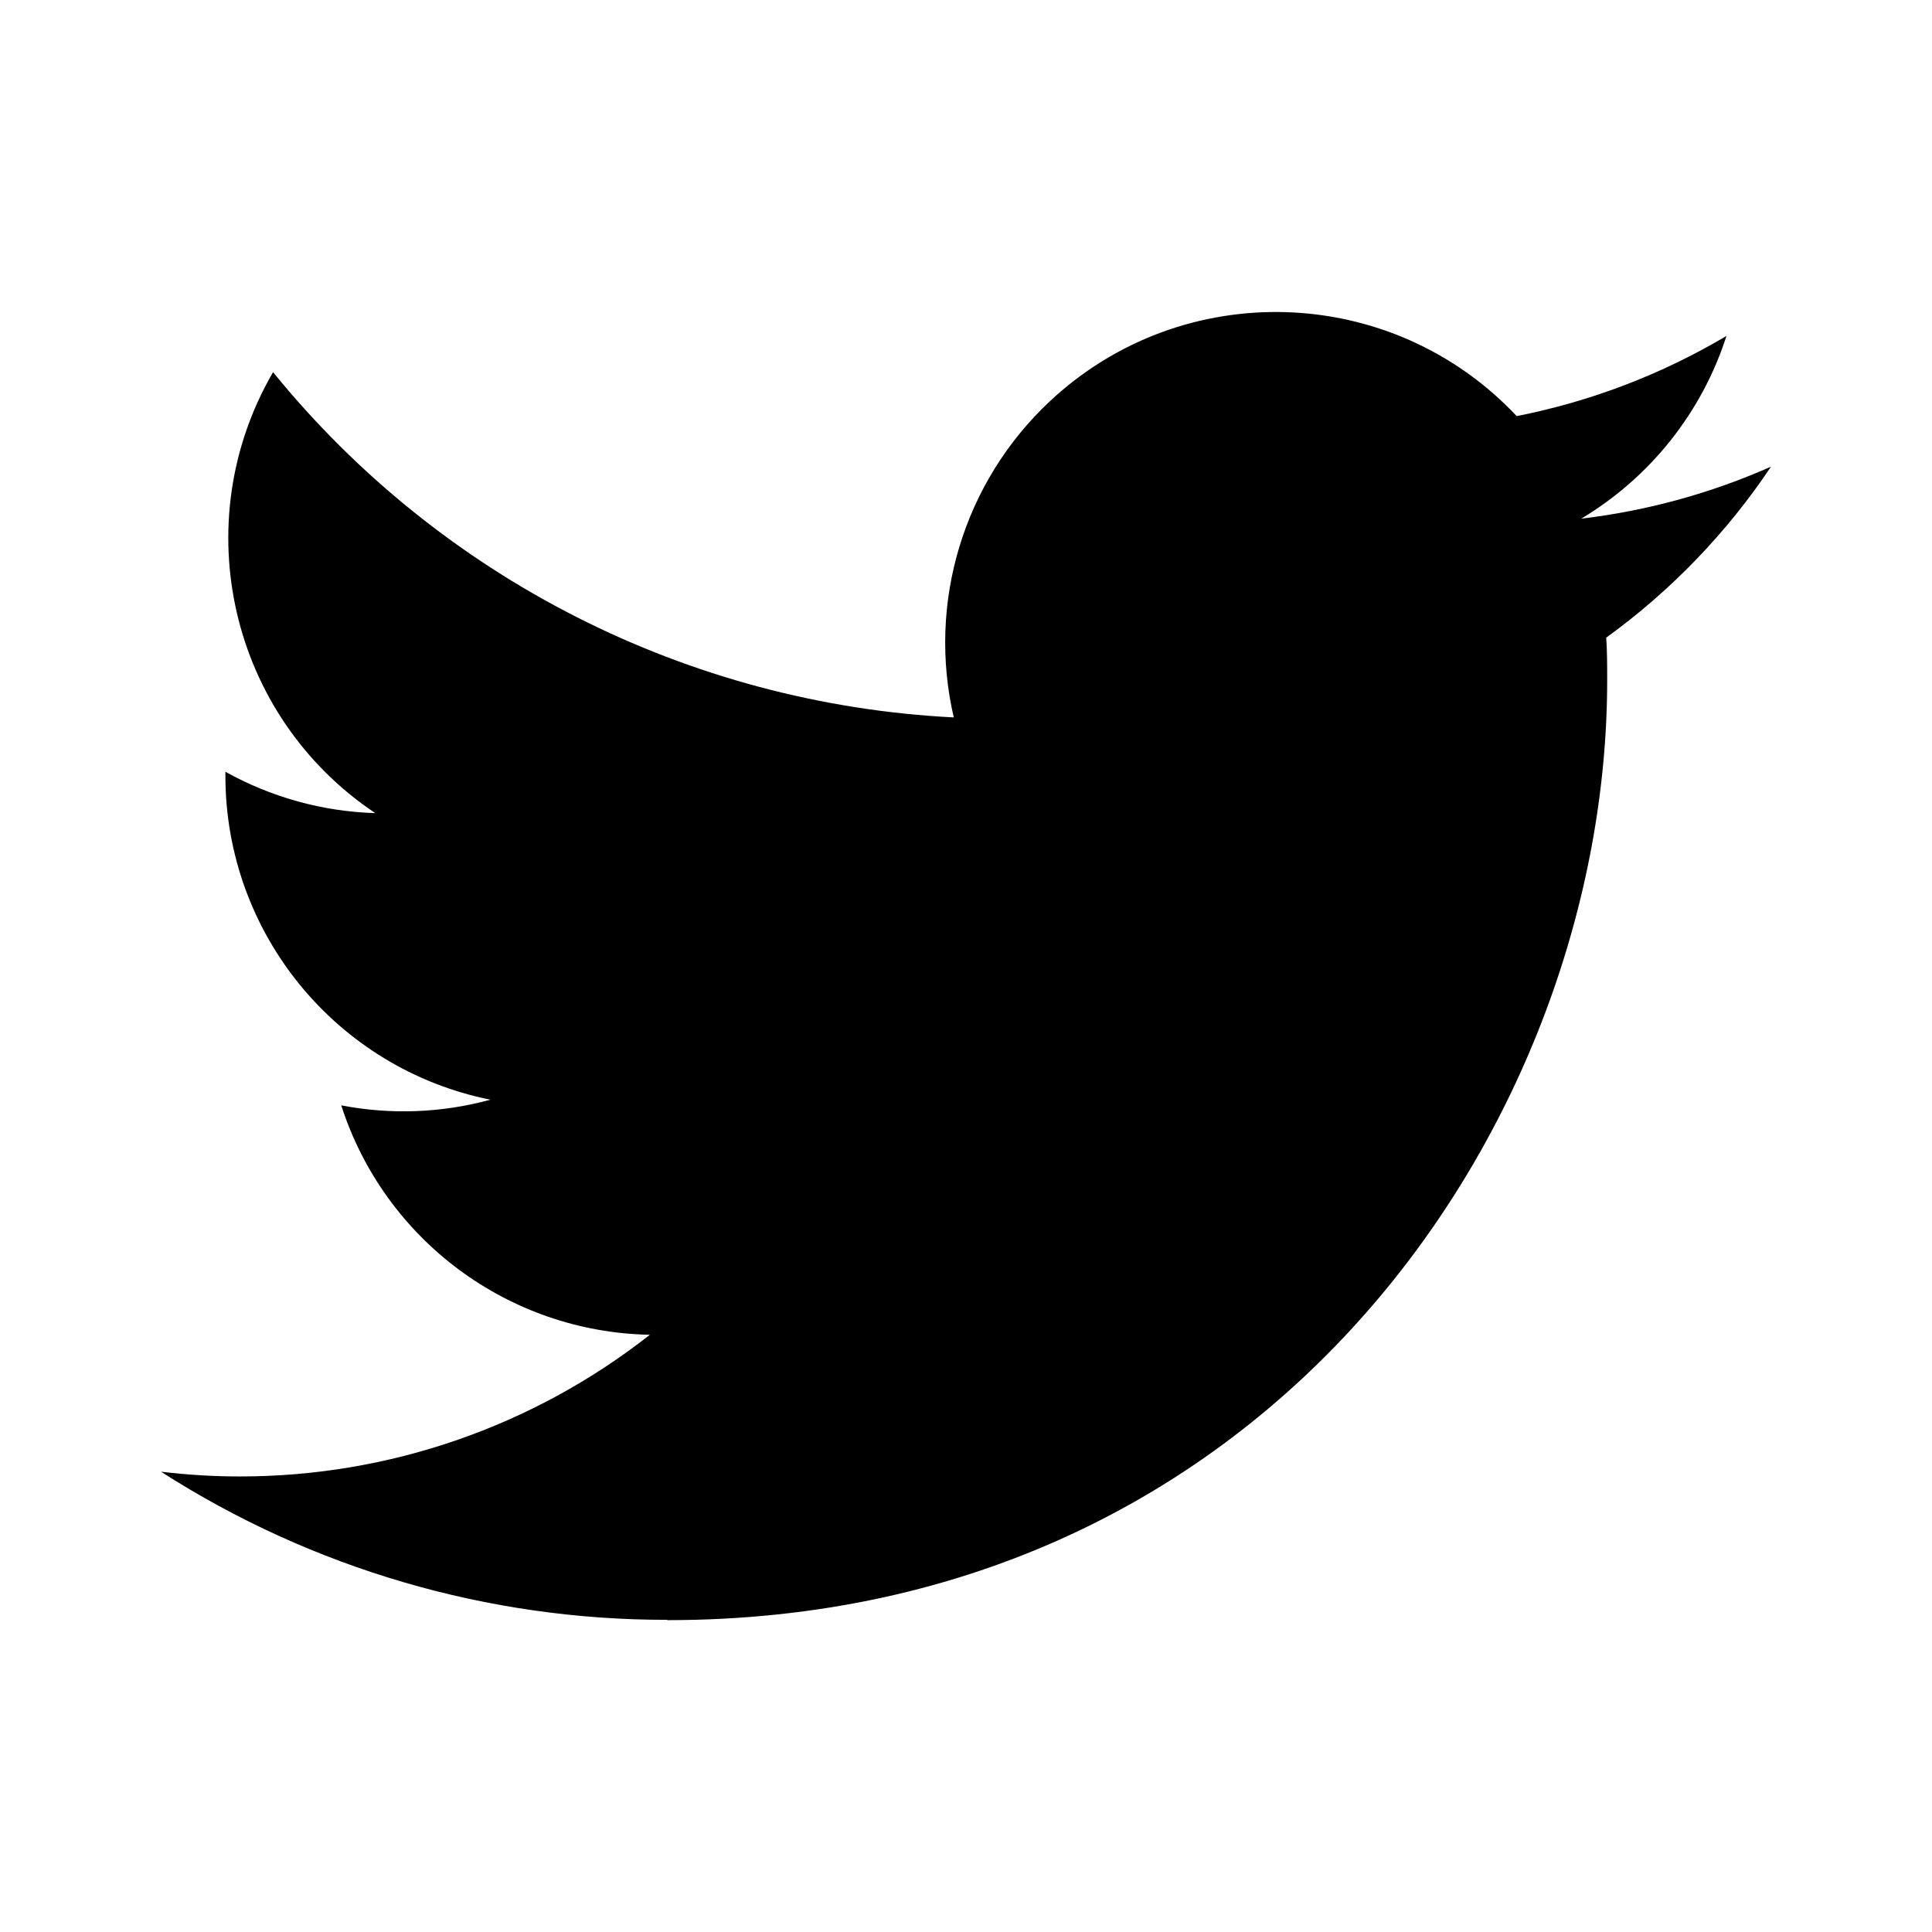
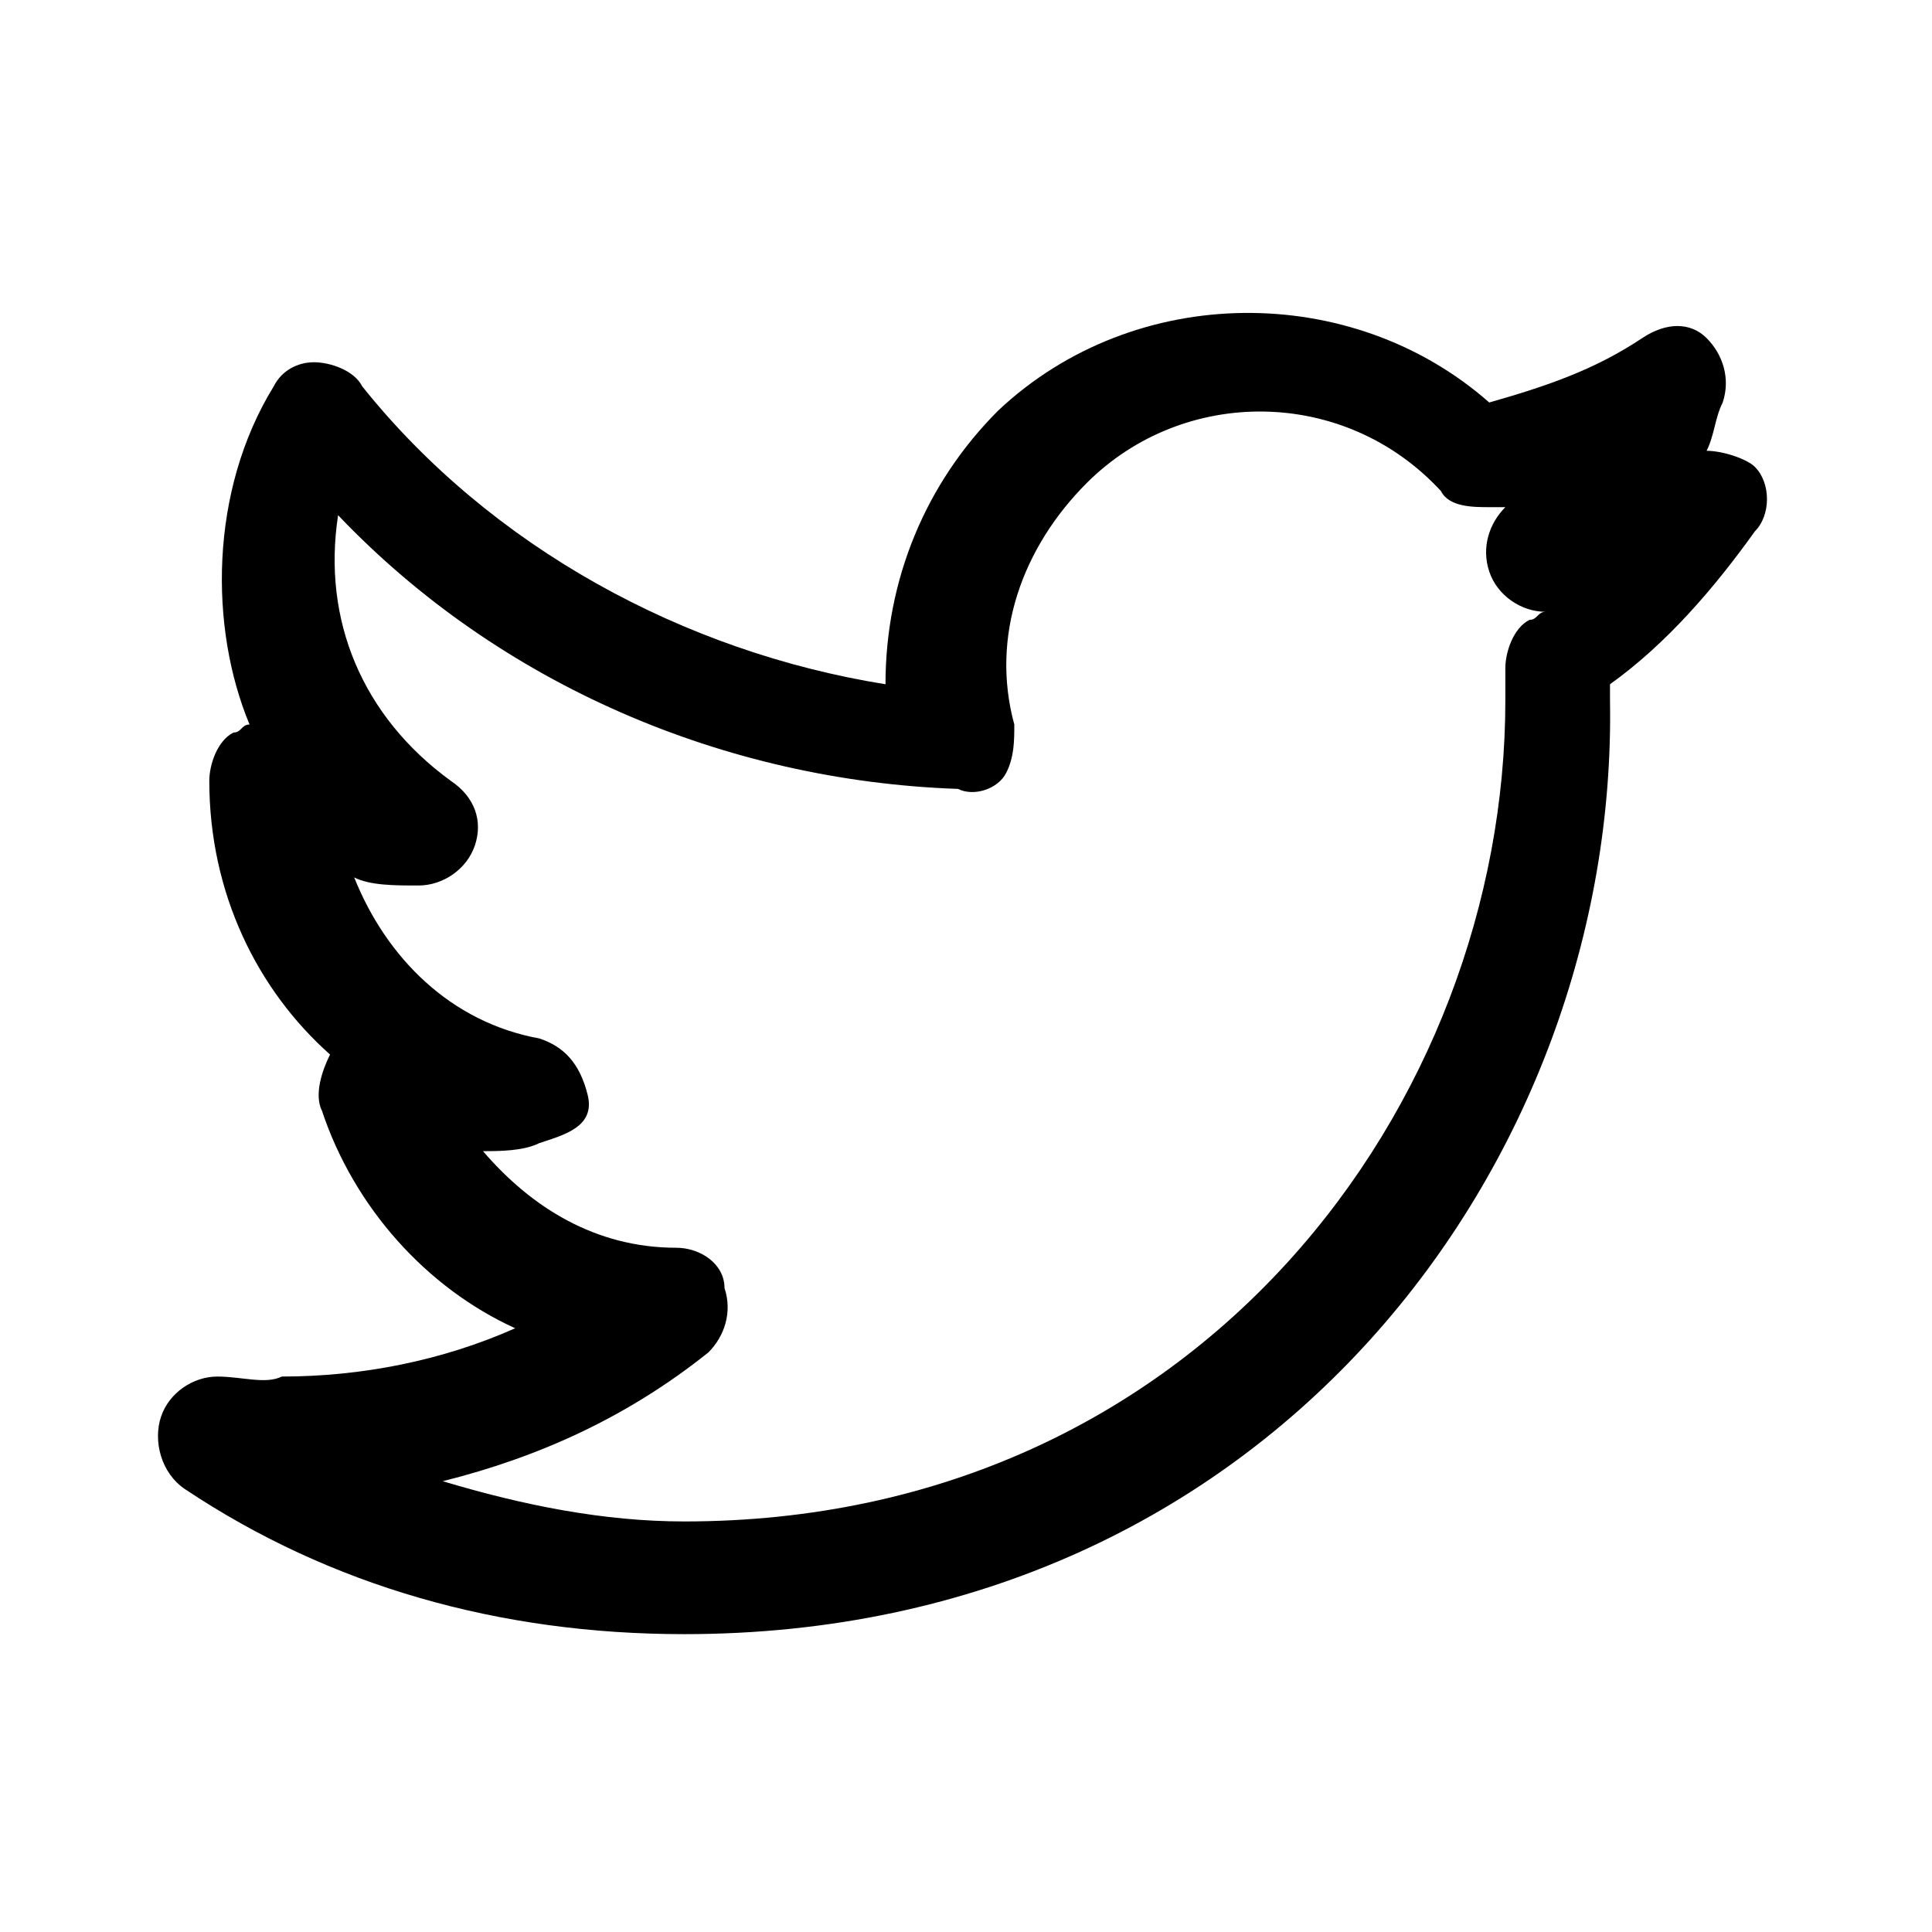
- <svg xmlns="http://www.w3.org/2000/svg" version="1.1" x="0px" y="0px" viewBox="0 0 24 24" style="enable-background:new 0 0 24 24;" xml:space="preserve">
+ <svg xmlns="http://www.w3.org/2000/svg" version="1.1" id="レイヤー_1" x="0px" y="0px" viewBox="0 0 24 24" style="enable-background:new 0 0 24 24;" xml:space="preserve">
  <g id="twitter">
-     <path d="M8.29,20.126c7.547,0,11.675-6.253,11.675-11.675c0-0.178,0-0.354-0.012-0.53c0.803-0.581,1.496-1.3,2.047-2.124   c-0.749,0.332-1.543,0.549-2.357,0.646c0.857-0.513,1.498-1.319,1.804-2.27c-0.805,0.478-1.687,0.815-2.606,0.996   c-1.554-1.652-4.153-1.732-5.806-0.178c-1.066,1.002-1.518,2.496-1.187,3.921C8.55,8.745,5.476,7.187,3.392,4.623   c-1.089,1.875-0.533,4.273,1.27,5.478C4.009,10.081,3.371,9.905,2.8,9.587c0,0.017,0,0.034,0,0.052   c0.001,1.953,1.377,3.636,3.292,4.022c-0.604,0.165-1.238,0.189-1.853,0.07c0.538,1.672,2.078,2.817,3.834,2.85   c-1.453,1.142-3.248,1.762-5.096,1.76C2.65,18.341,2.324,18.321,2,18.282c1.877,1.204,4.06,1.843,6.29,1.84" />
+     <g>
+       <path d="M8.5,20.3C8.5,20.3,8.5,20.3,8.5,20.3c-2.3,0-4.4-0.6-6.2-1.8C2,18.3,1.9,17.9,2,17.6c0.1-0.3,0.4-0.5,0.7-0.5    c0.3,0,0.6,0.1,0.8,0c1,0,2-0.2,2.9-0.6c-1.1-0.5-2-1.5-2.4-2.7c-0.1-0.2,0-0.5,0.1-0.7c-0.9-0.8-1.5-2-1.5-3.4    c0-0.2,0.1-0.5,0.3-0.6c0.1,0,0.1-0.1,0.2-0.1C2.6,7.8,2.6,6.1,3.4,4.8c0.1-0.2,0.3-0.3,0.5-0.3c0.2,0,0.5,0.1,0.6,0.3    c1.6,2,4,3.3,6.5,3.7c0-1.3,0.5-2.5,1.4-3.4c1.7-1.6,4.4-1.6,6.1-0.1c0.7-0.2,1.3-0.4,1.9-0.8C20.7,4,21,4,21.2,4.2    c0.2,0.2,0.3,0.5,0.2,0.8c-0.1,0.2-0.1,0.4-0.2,0.6c0.2,0,0.5,0.1,0.6,0.2c0.2,0.2,0.2,0.6,0,0.8c-0.5,0.7-1.1,1.4-1.8,1.9    c0,0.1,0,0.1,0,0.2C20.1,14.4,15.8,20.3,8.5,20.3z M8.5,18.9C8.6,18.9,8.6,18.9,8.5,18.9c6.4,0,10.2-5.2,10.2-10.2    c0-0.2,0-0.3,0-0.4c0-0.2,0.1-0.5,0.3-0.6c0.1,0,0.1-0.1,0.2-0.1c-0.3,0-0.6-0.2-0.7-0.5c-0.1-0.3,0-0.6,0.2-0.8    c-0.1,0-0.1,0-0.2,0c-0.2,0-0.5,0-0.6-0.2c-1.2-1.3-3.2-1.3-4.4-0.1c-0.8,0.8-1.2,1.9-0.9,3c0,0.2,0,0.4-0.1,0.6    c-0.1,0.2-0.4,0.3-0.6,0.2C9,9.7,6.2,8.5,4.2,6.4C4,7.7,4.5,8.9,5.6,9.7c0.3,0.2,0.4,0.5,0.3,0.8c-0.1,0.3-0.4,0.5-0.7,0.5    c-0.3,0-0.6,0-0.8-0.1c0.4,1,1.2,1.8,2.3,2c0.3,0.1,0.5,0.3,0.6,0.7S7,14.1,6.7,14.2c-0.2,0.1-0.5,0.1-0.7,0.1    c0.6,0.7,1.4,1.2,2.4,1.2c0.3,0,0.6,0.2,0.6,0.5c0.1,0.3,0,0.6-0.2,0.8c-1,0.8-2.1,1.3-3.3,1.6C6.5,18.7,7.5,18.9,8.5,18.9    C8.5,18.9,8.5,18.9,8.5,18.9z" />
+     </g>
  </g>
-   <g id="レイヤー_1">
+   <g id="レイヤー_1_00000147899603491483061360000009690760692356703361_">
</g>
</svg>
